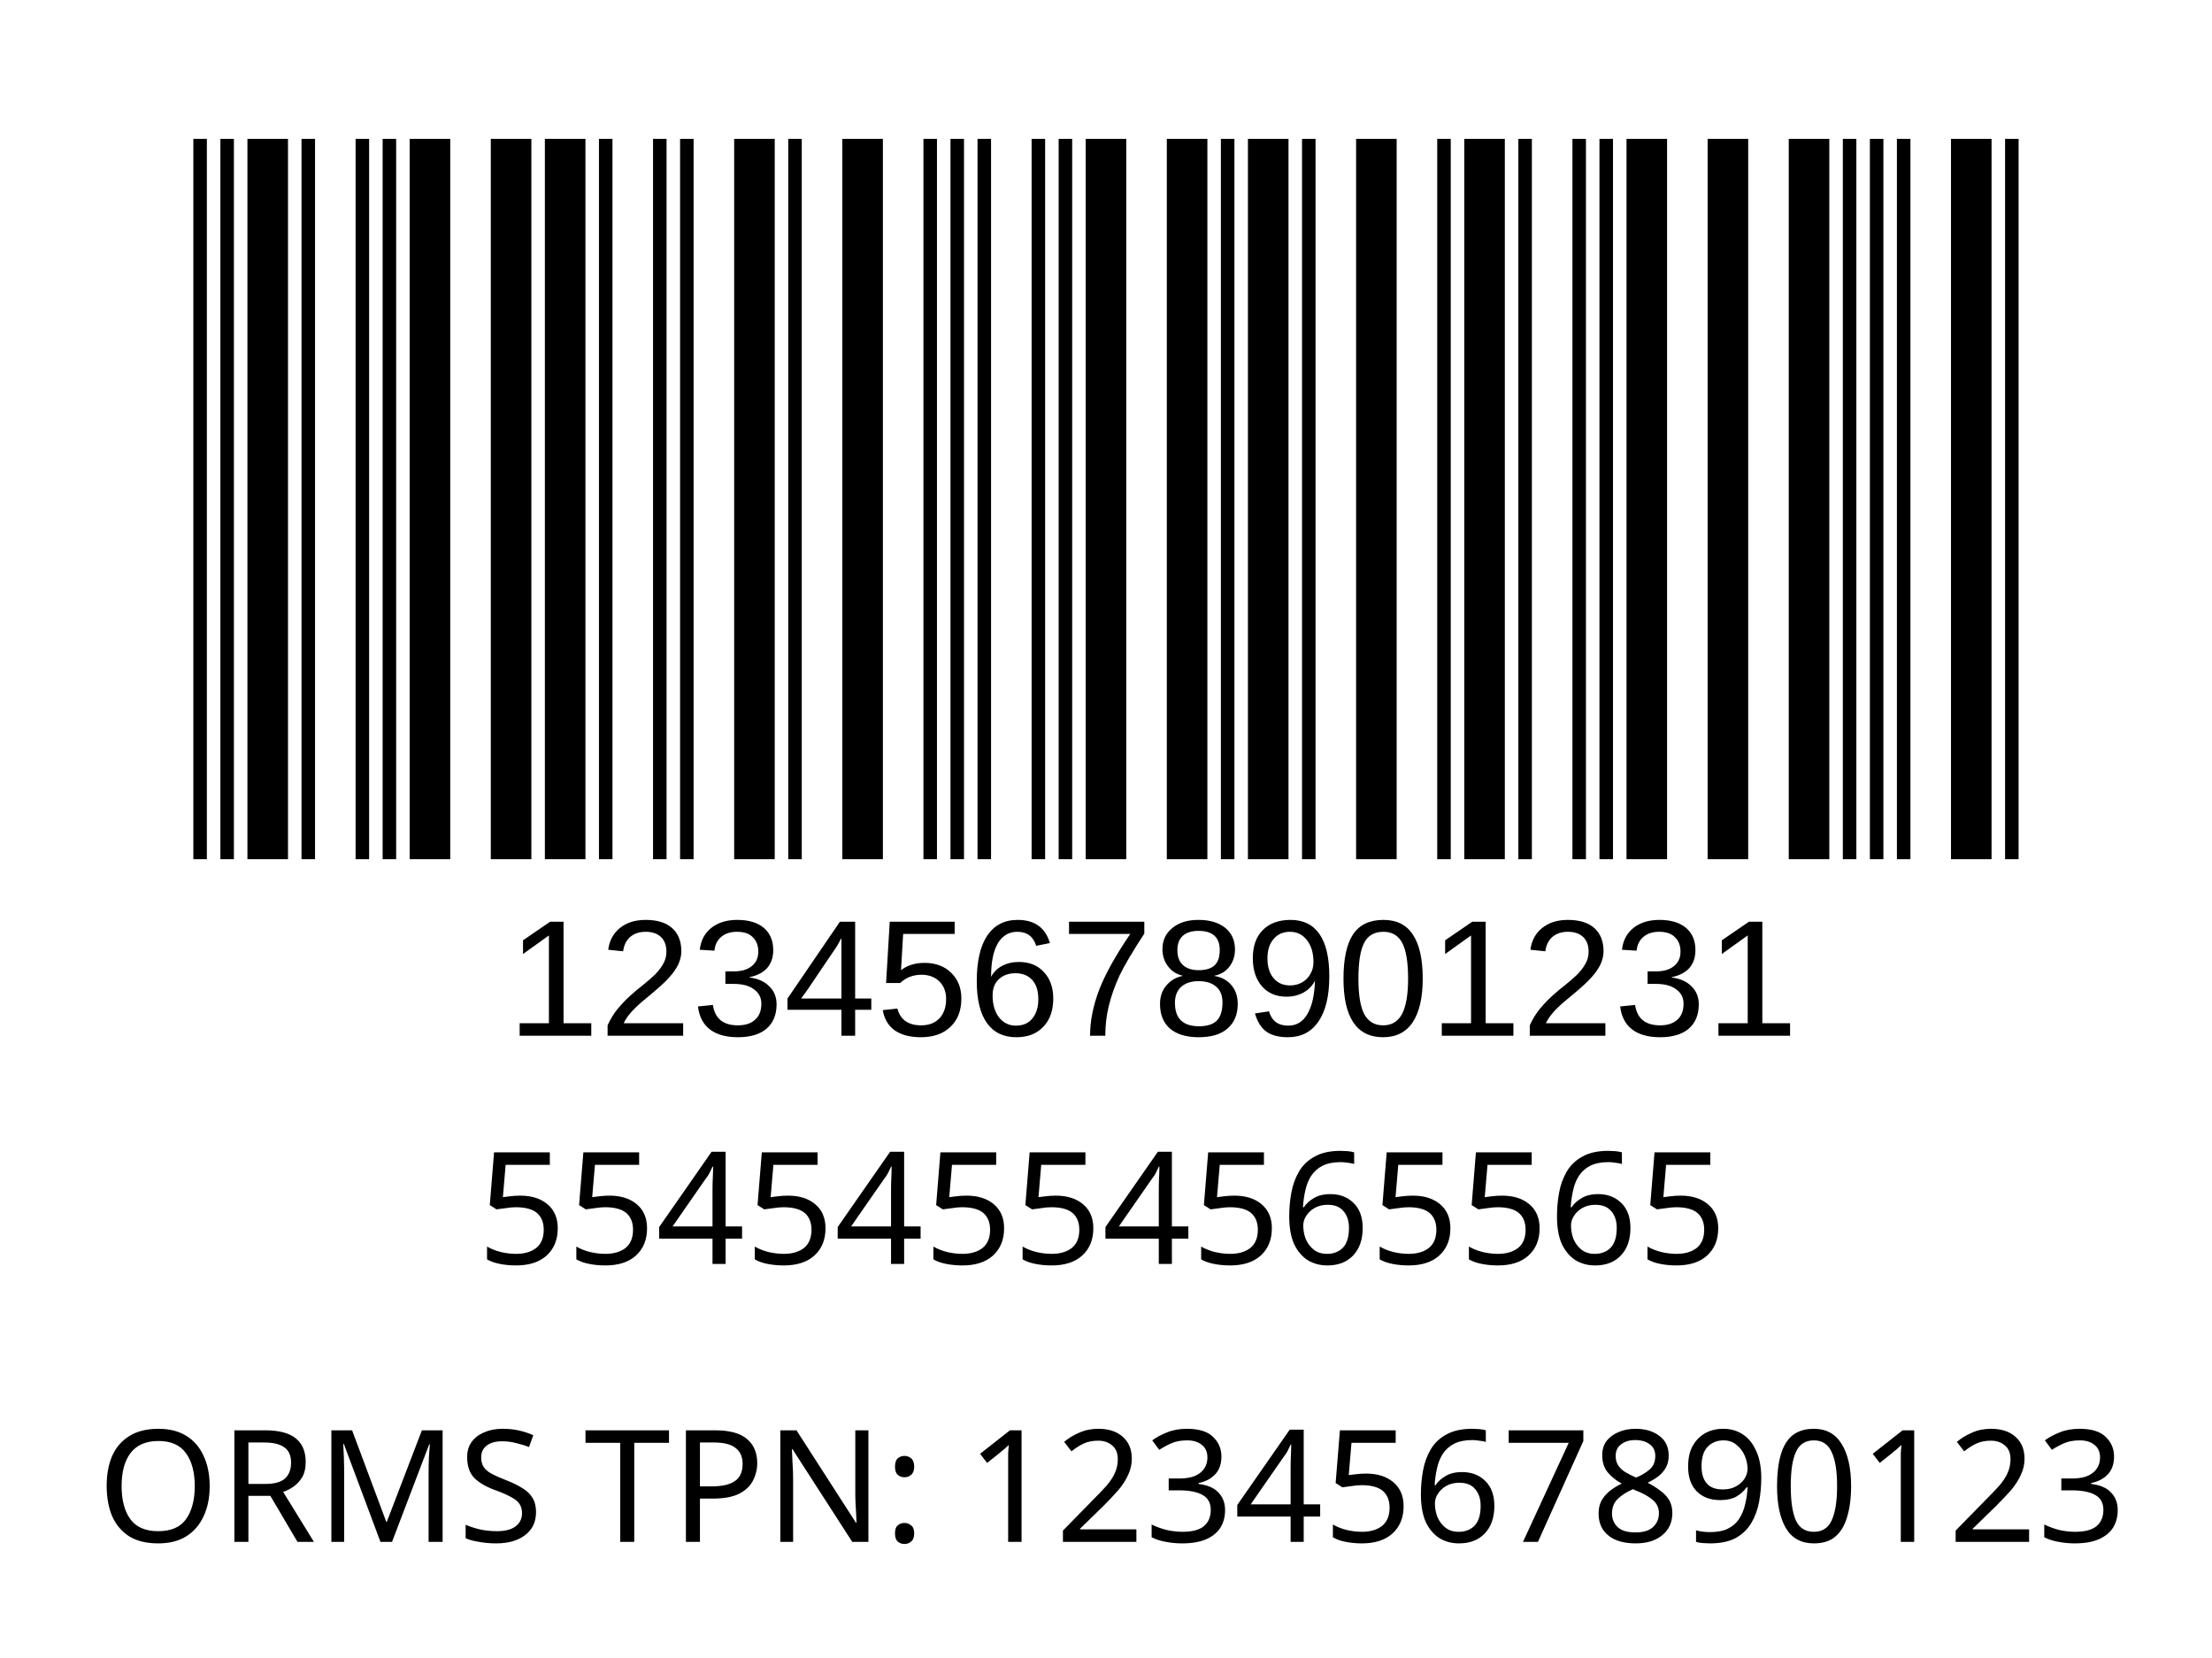
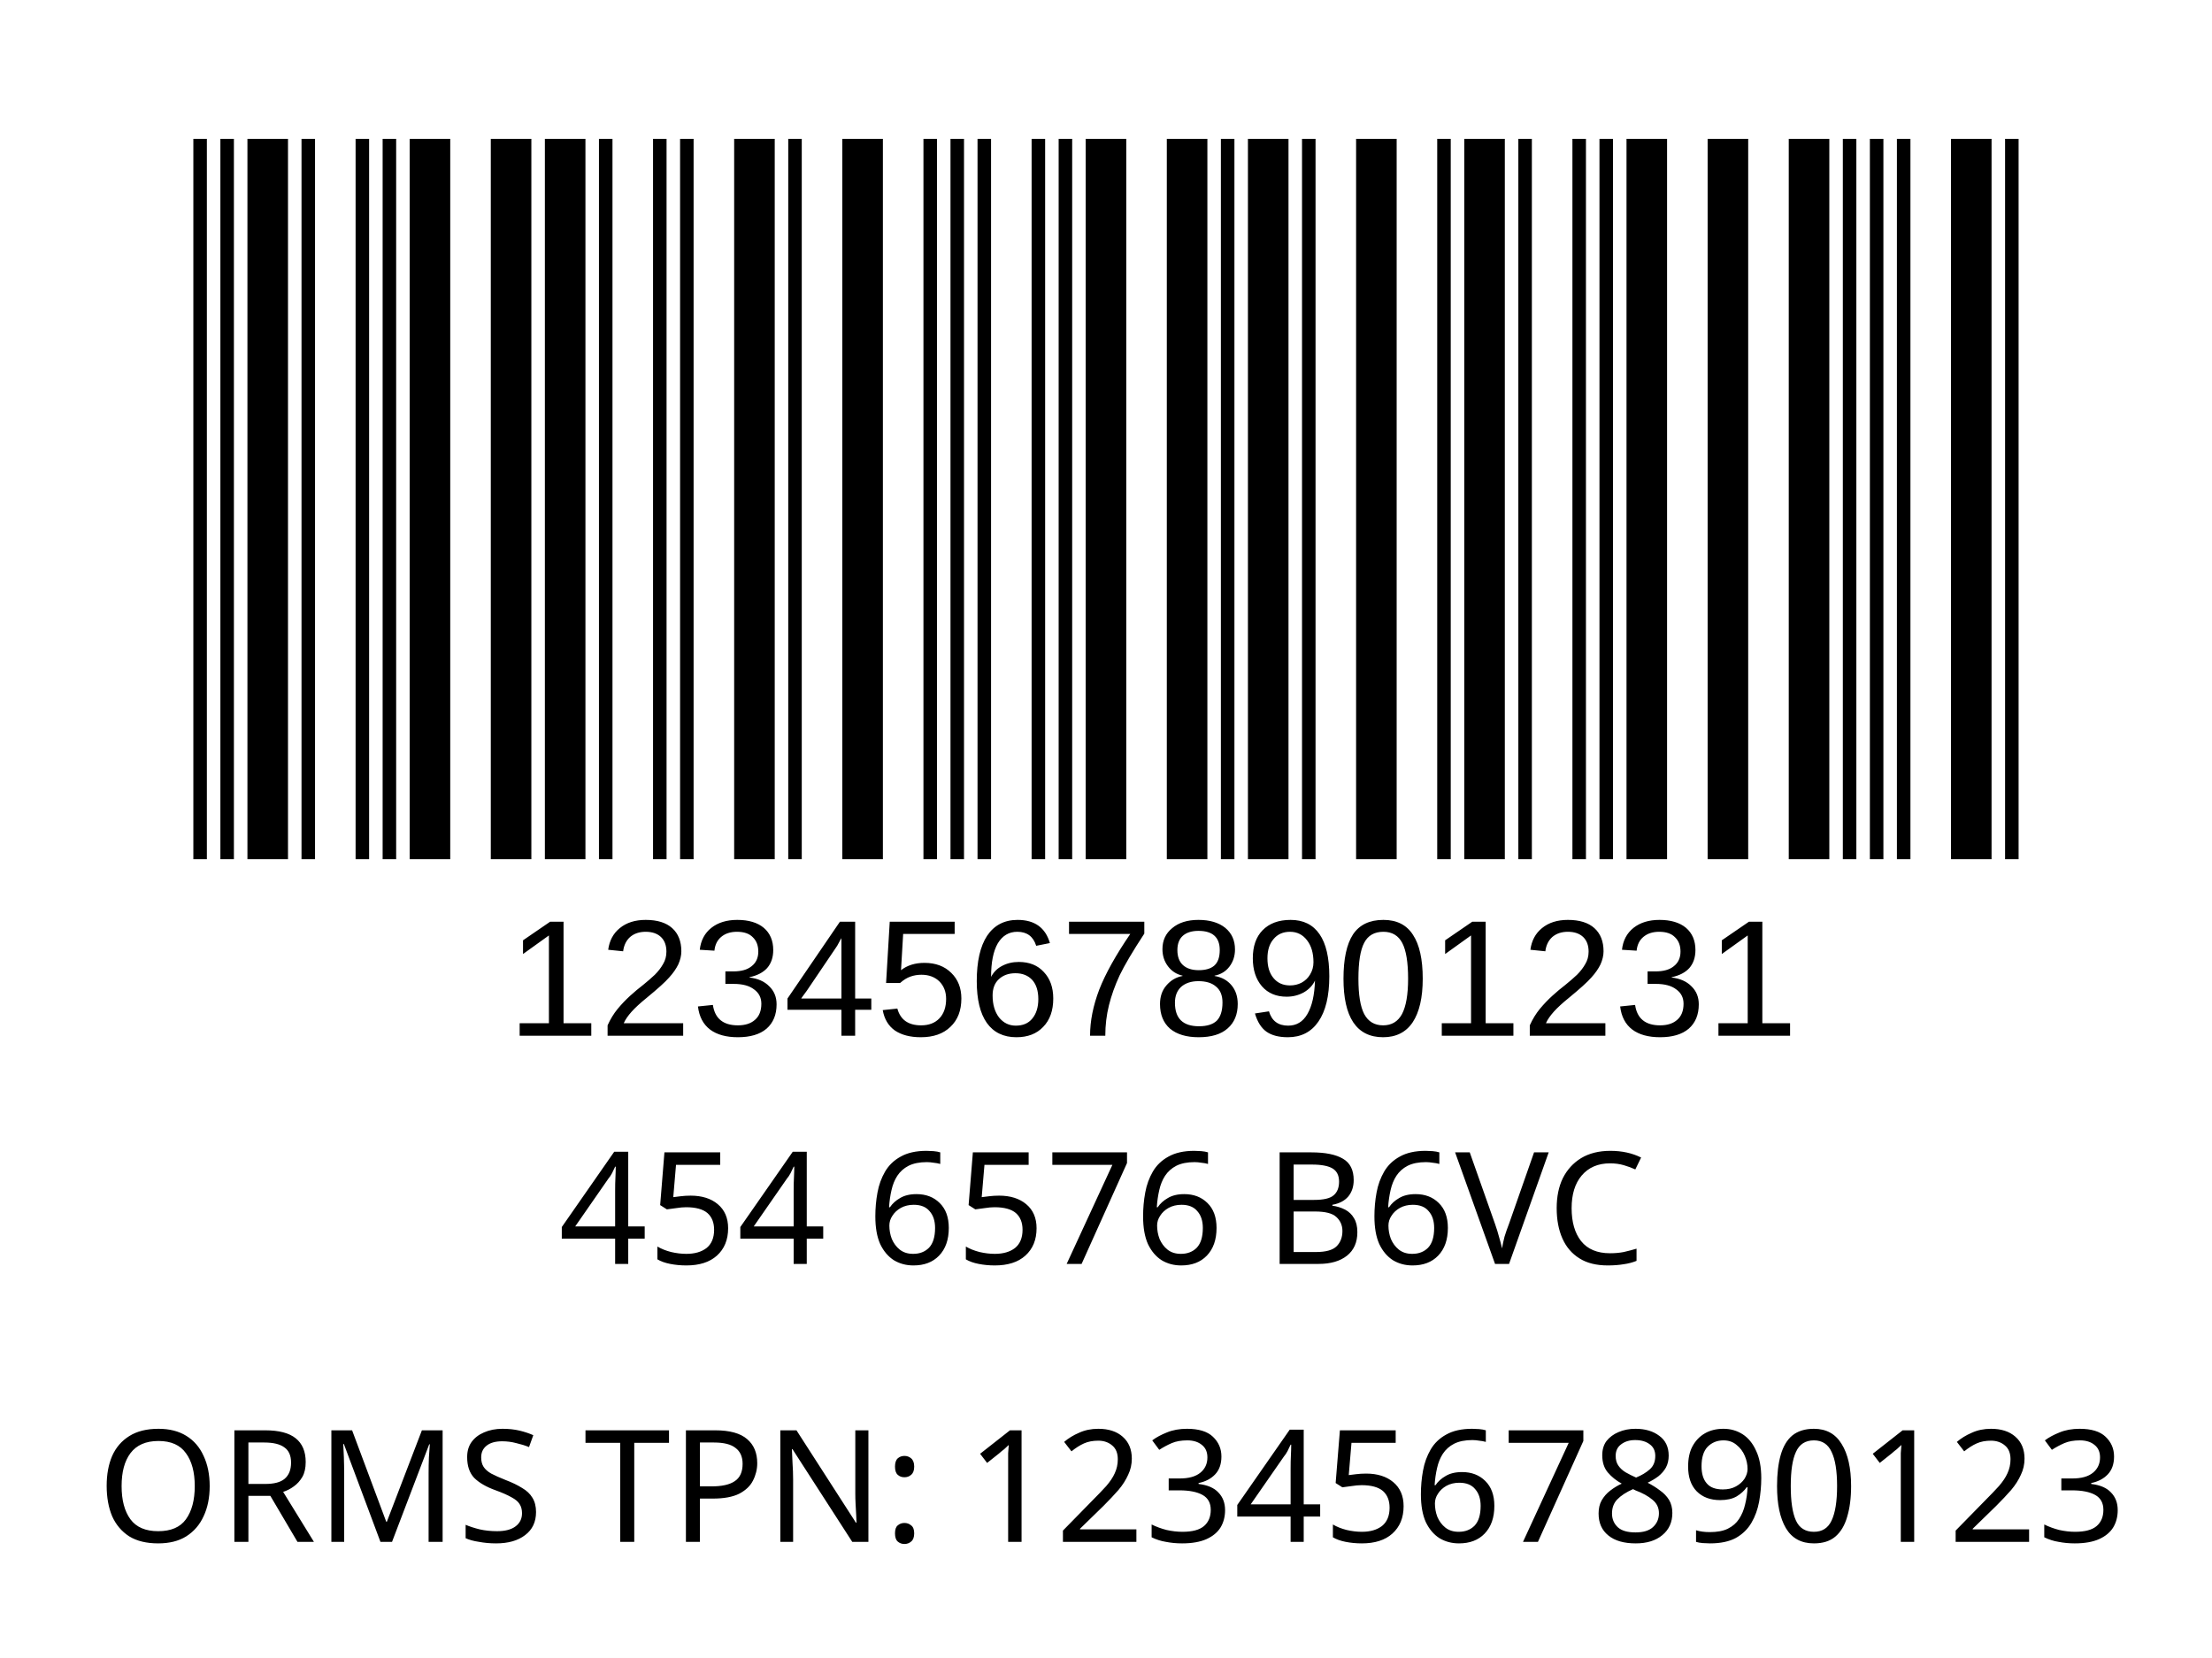
<svg xmlns="http://www.w3.org/2000/svg" version="1.1" id="Layer_1" x="0px" y="0px" viewBox="0 0 113.4 85" style="enable-background:new 0 0 113.4 85;" xml:space="preserve">
  <rect style="fill:#FFFFFF;" width="113.4" height="85" />
  <rect x="-241.2" y="-321.7" style="fill:none;" width="595.3" height="841.9" />
-   <text text-anchor="middle" transform="matrix(1, 0, 0, 1, 56.5, 64.8)" style="font-family:'FranklinGothicBT-RomanCondensed', FrankGoth Cn BT; font-size:8px;" id="description">55454554565565</text>
+   <text text-anchor="middle" transform="matrix(1, 0, 0, 1, 56.5, 64.8)" style="font-family:'FranklinGothicBT-RomanCondensed', FrankGoth Cn BT; font-size:8px;" id="description">454 6576 B6VC</text>
  <text text-anchor="middle" transform="matrix(1 0 0 1 56.5 71.3)" style="font-family:'FranklinGothicBT-RomanCondensed', FrankGoth Cn BT; font-size:8px;" id="description1" />
  <g width="391" height="178" transform="matrix(0.2356 0 0 0.207 7.8 -8.3654)" id="barcode">
    <svg id="ean-13" width="415.100px" height="328.02px" x="0px" y="0px" viewBox="0 0 463 219" version="1.1" style="transform: translate(0px);" font-size="30px" font-family="frankgothcnbt">
      <rect x="0" y="0" width="463" height="219" style="fill:#ffffff;" />
      <g transform="translate(10, 10)" style="fill:#000000;">
        <rect x="0" y="0" width="3.281" height="199" />
        <rect x="6.563" y="0" width="3.281" height="199" />
        <rect x="13.126" y="0" width="9.844" height="199" />
        <rect x="26.252" y="0" width="3.281" height="199" />
        <rect x="39.378" y="0" width="3.281" height="199" />
        <rect x="45.941" y="0" width="3.281" height="199" />
        <rect x="52.504" y="0" width="9.844" height="199" />
        <rect x="72.193" y="0" width="9.844" height="199" />
        <rect x="85.318" y="0" width="9.844" height="199" />
        <rect x="98.444" y="0" width="3.281" height="199" />
        <rect x="111.57" y="0" width="3.281" height="199" />
        <rect x="118.133" y="0" width="3.281" height="199" />
        <rect x="131.259" y="0" width="9.844" height="199" />
        <rect x="144.385" y="0" width="3.281" height="199" />
        <rect x="157.511" y="0" width="9.844" height="199" />
        <rect x="177.2" y="0" width="3.281" height="199" />
        <rect x="183.763" y="0" width="3.281" height="199" />
        <rect x="190.326" y="0" width="3.281" height="199" />
        <rect x="203.452" y="0" width="3.281" height="199" />
        <rect x="210.015" y="0" width="3.281" height="199" />
        <rect x="216.578" y="0" width="9.844" height="199" />
        <rect x="236.267" y="0" width="9.844" height="199" />
        <rect x="249.392" y="0" width="3.281" height="199" />
        <rect x="255.955" y="0" width="9.844" height="199" />
        <rect x="269.081" y="0" width="3.281" height="199" />
        <rect x="282.207" y="0" width="9.844" height="199" />
        <rect x="301.896" y="0" width="3.281" height="199" />
        <rect x="308.459" y="0" width="9.844" height="199" />
        <rect x="321.585" y="0" width="3.281" height="199" />
        <rect x="334.711" y="0" width="3.281" height="199" />
        <rect x="341.274" y="0" width="3.281" height="199" />
        <rect x="347.837" y="0" width="9.844" height="199" />
        <rect x="367.526" y="0" width="9.844" height="199" />
        <rect x="387.215" y="0" width="9.844" height="199" />
        <rect x="400.341" y="0" width="3.281" height="199" />
        <rect x="406.904" y="0" width="3.281" height="199" />
        <rect x="413.466" y="0" width="3.281" height="199" />
        <rect x="426.592" y="0" width="9.844" height="199" />
        <rect x="439.718" y="0" width="3.281" height="199" />
      </g>
    </svg>
  </g>
  <text transform="matrix(1 0 0 1 26 53.1)" style="font-family:'Myriad', Myriad Roman, Arial, sans-serif; font-size:8.5px;" id="barcode_number">12345678901231</text>
  <text text-anchor="middle" transform="matrix(1 0 0 1 57 79.05)" style="font-family:'FranklinGothicBT-RomanCondensed', FrankGoth Cn BT; font-size:8px;" id="tpnd">ORMS TPN: 1234567890123</text>
  <text transform="matrix(1 0 0 1 20.6108 56.606)" style="font-family:'FranklinGothicBT-RomanCondensed', FrankGoth Cn BT; font-size:45px;opacity: 0.1;" id="watermark" />
</svg>
